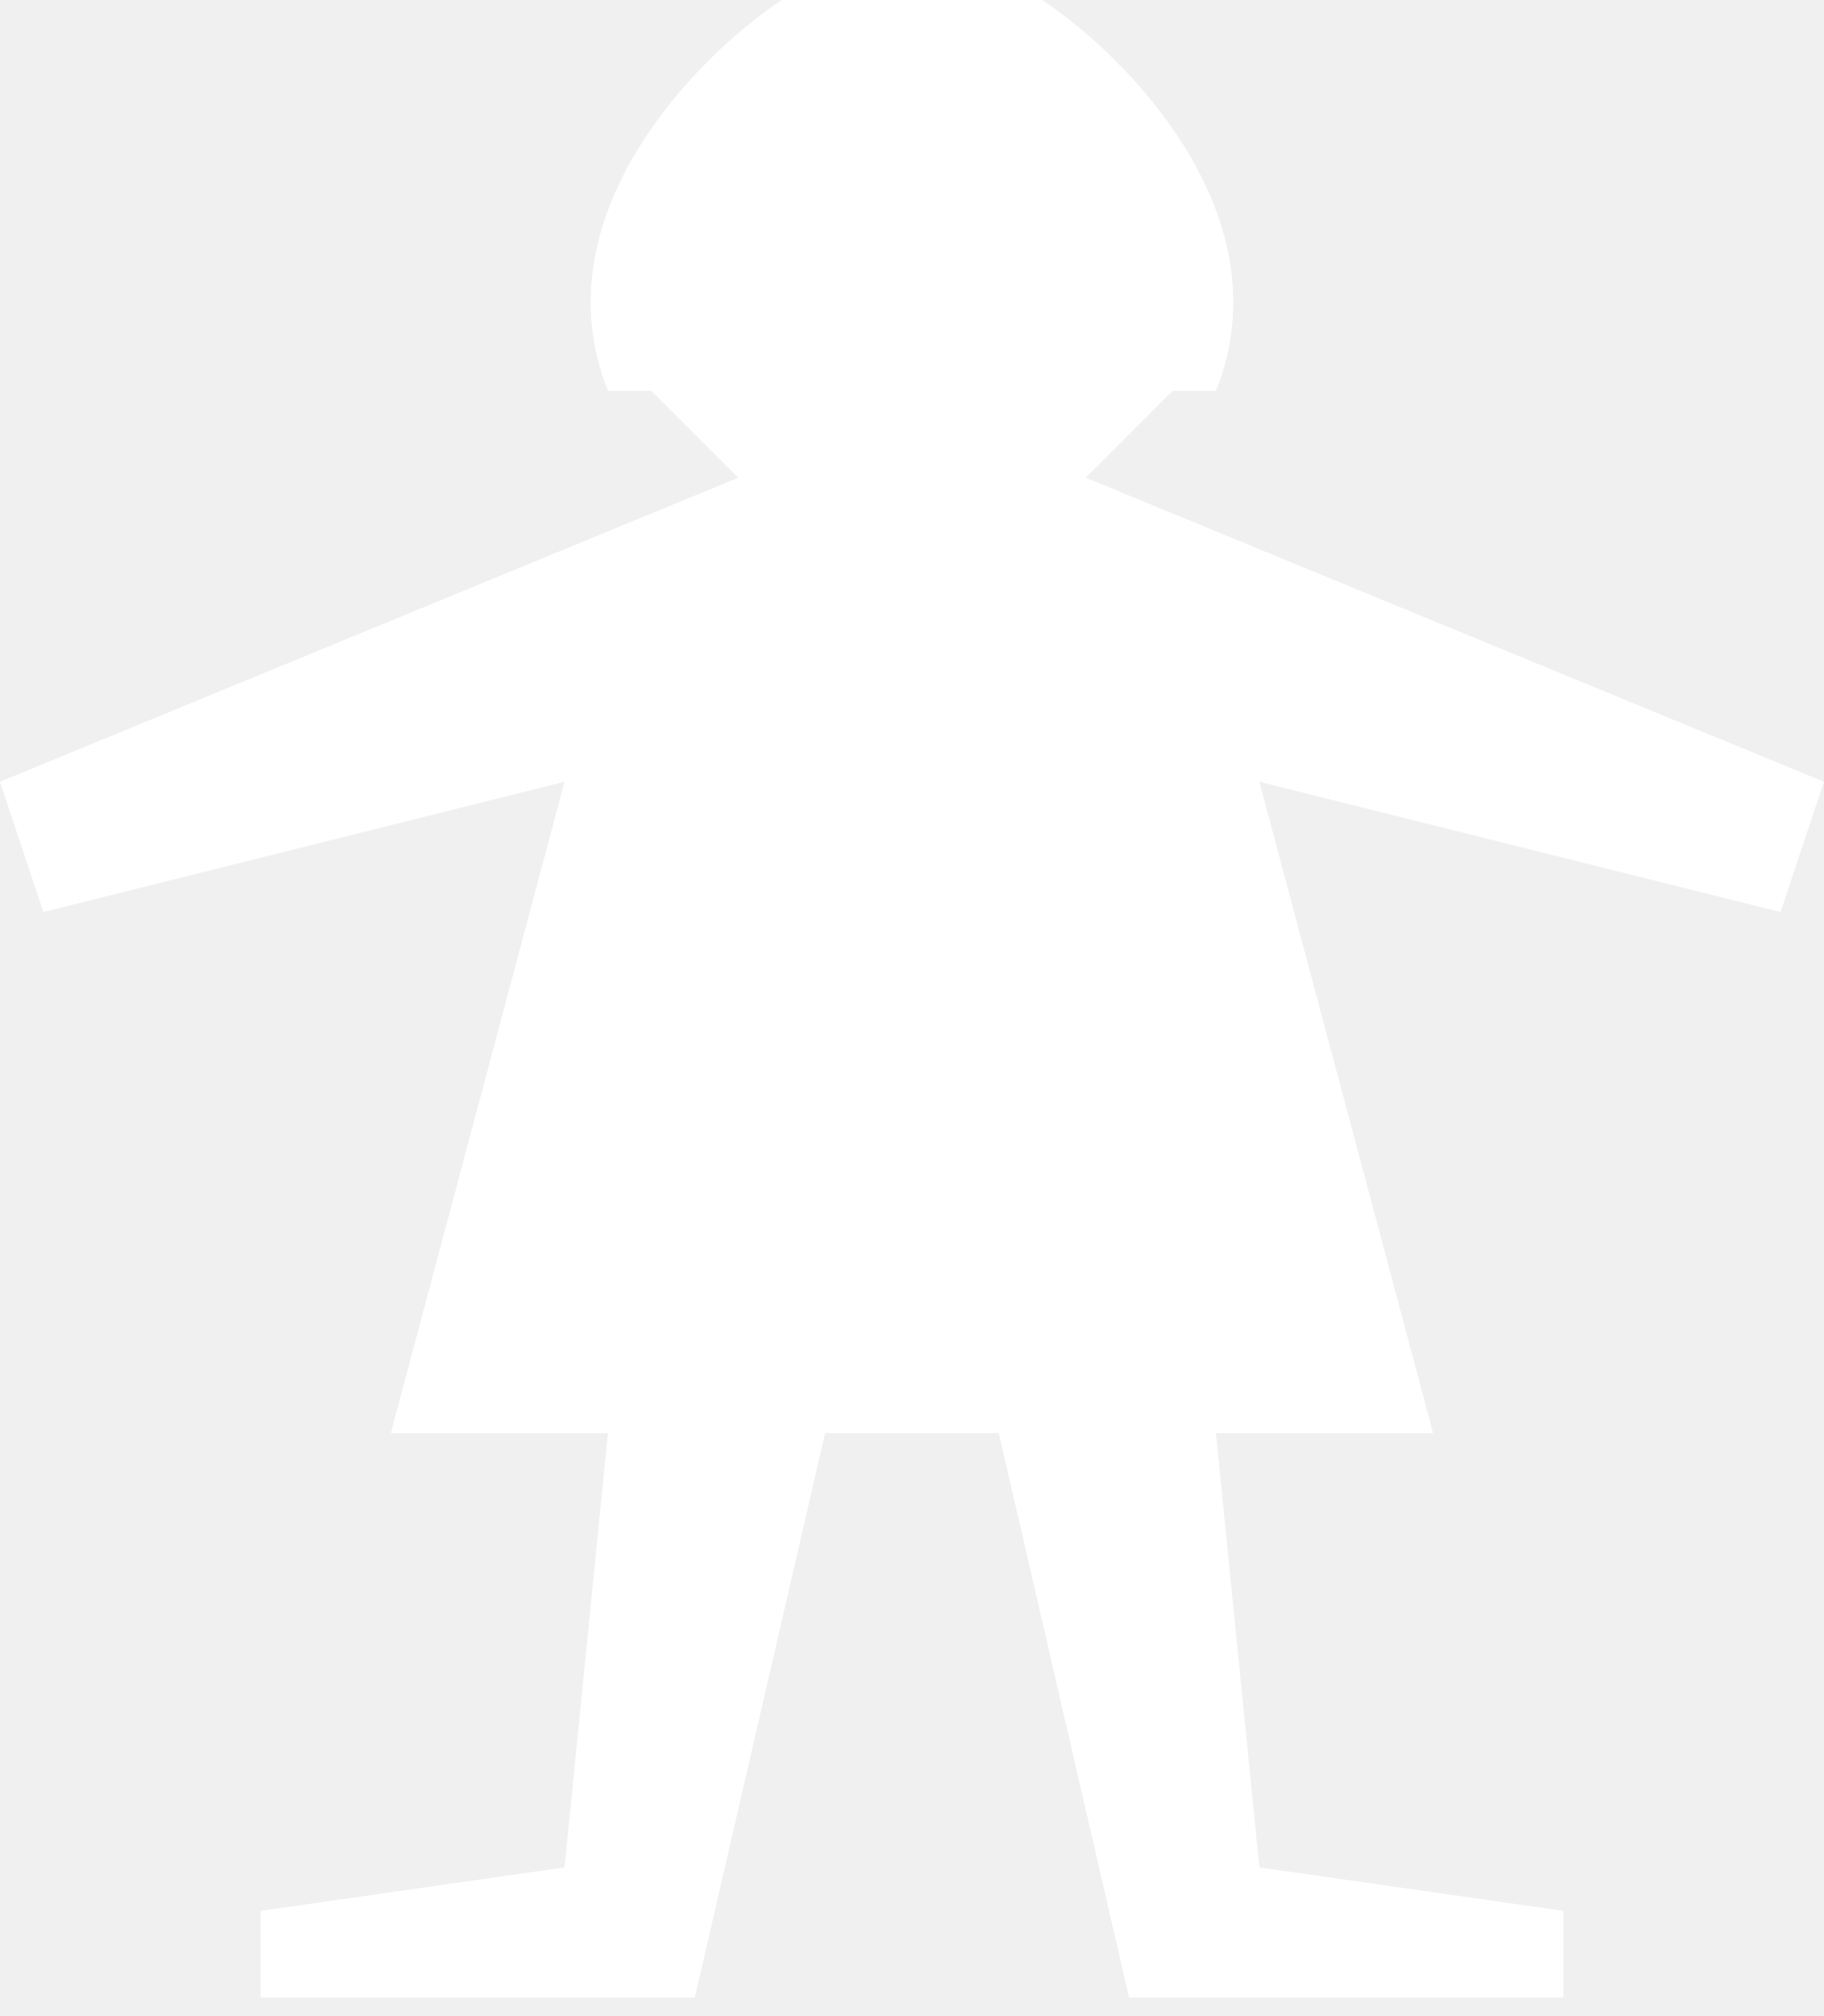
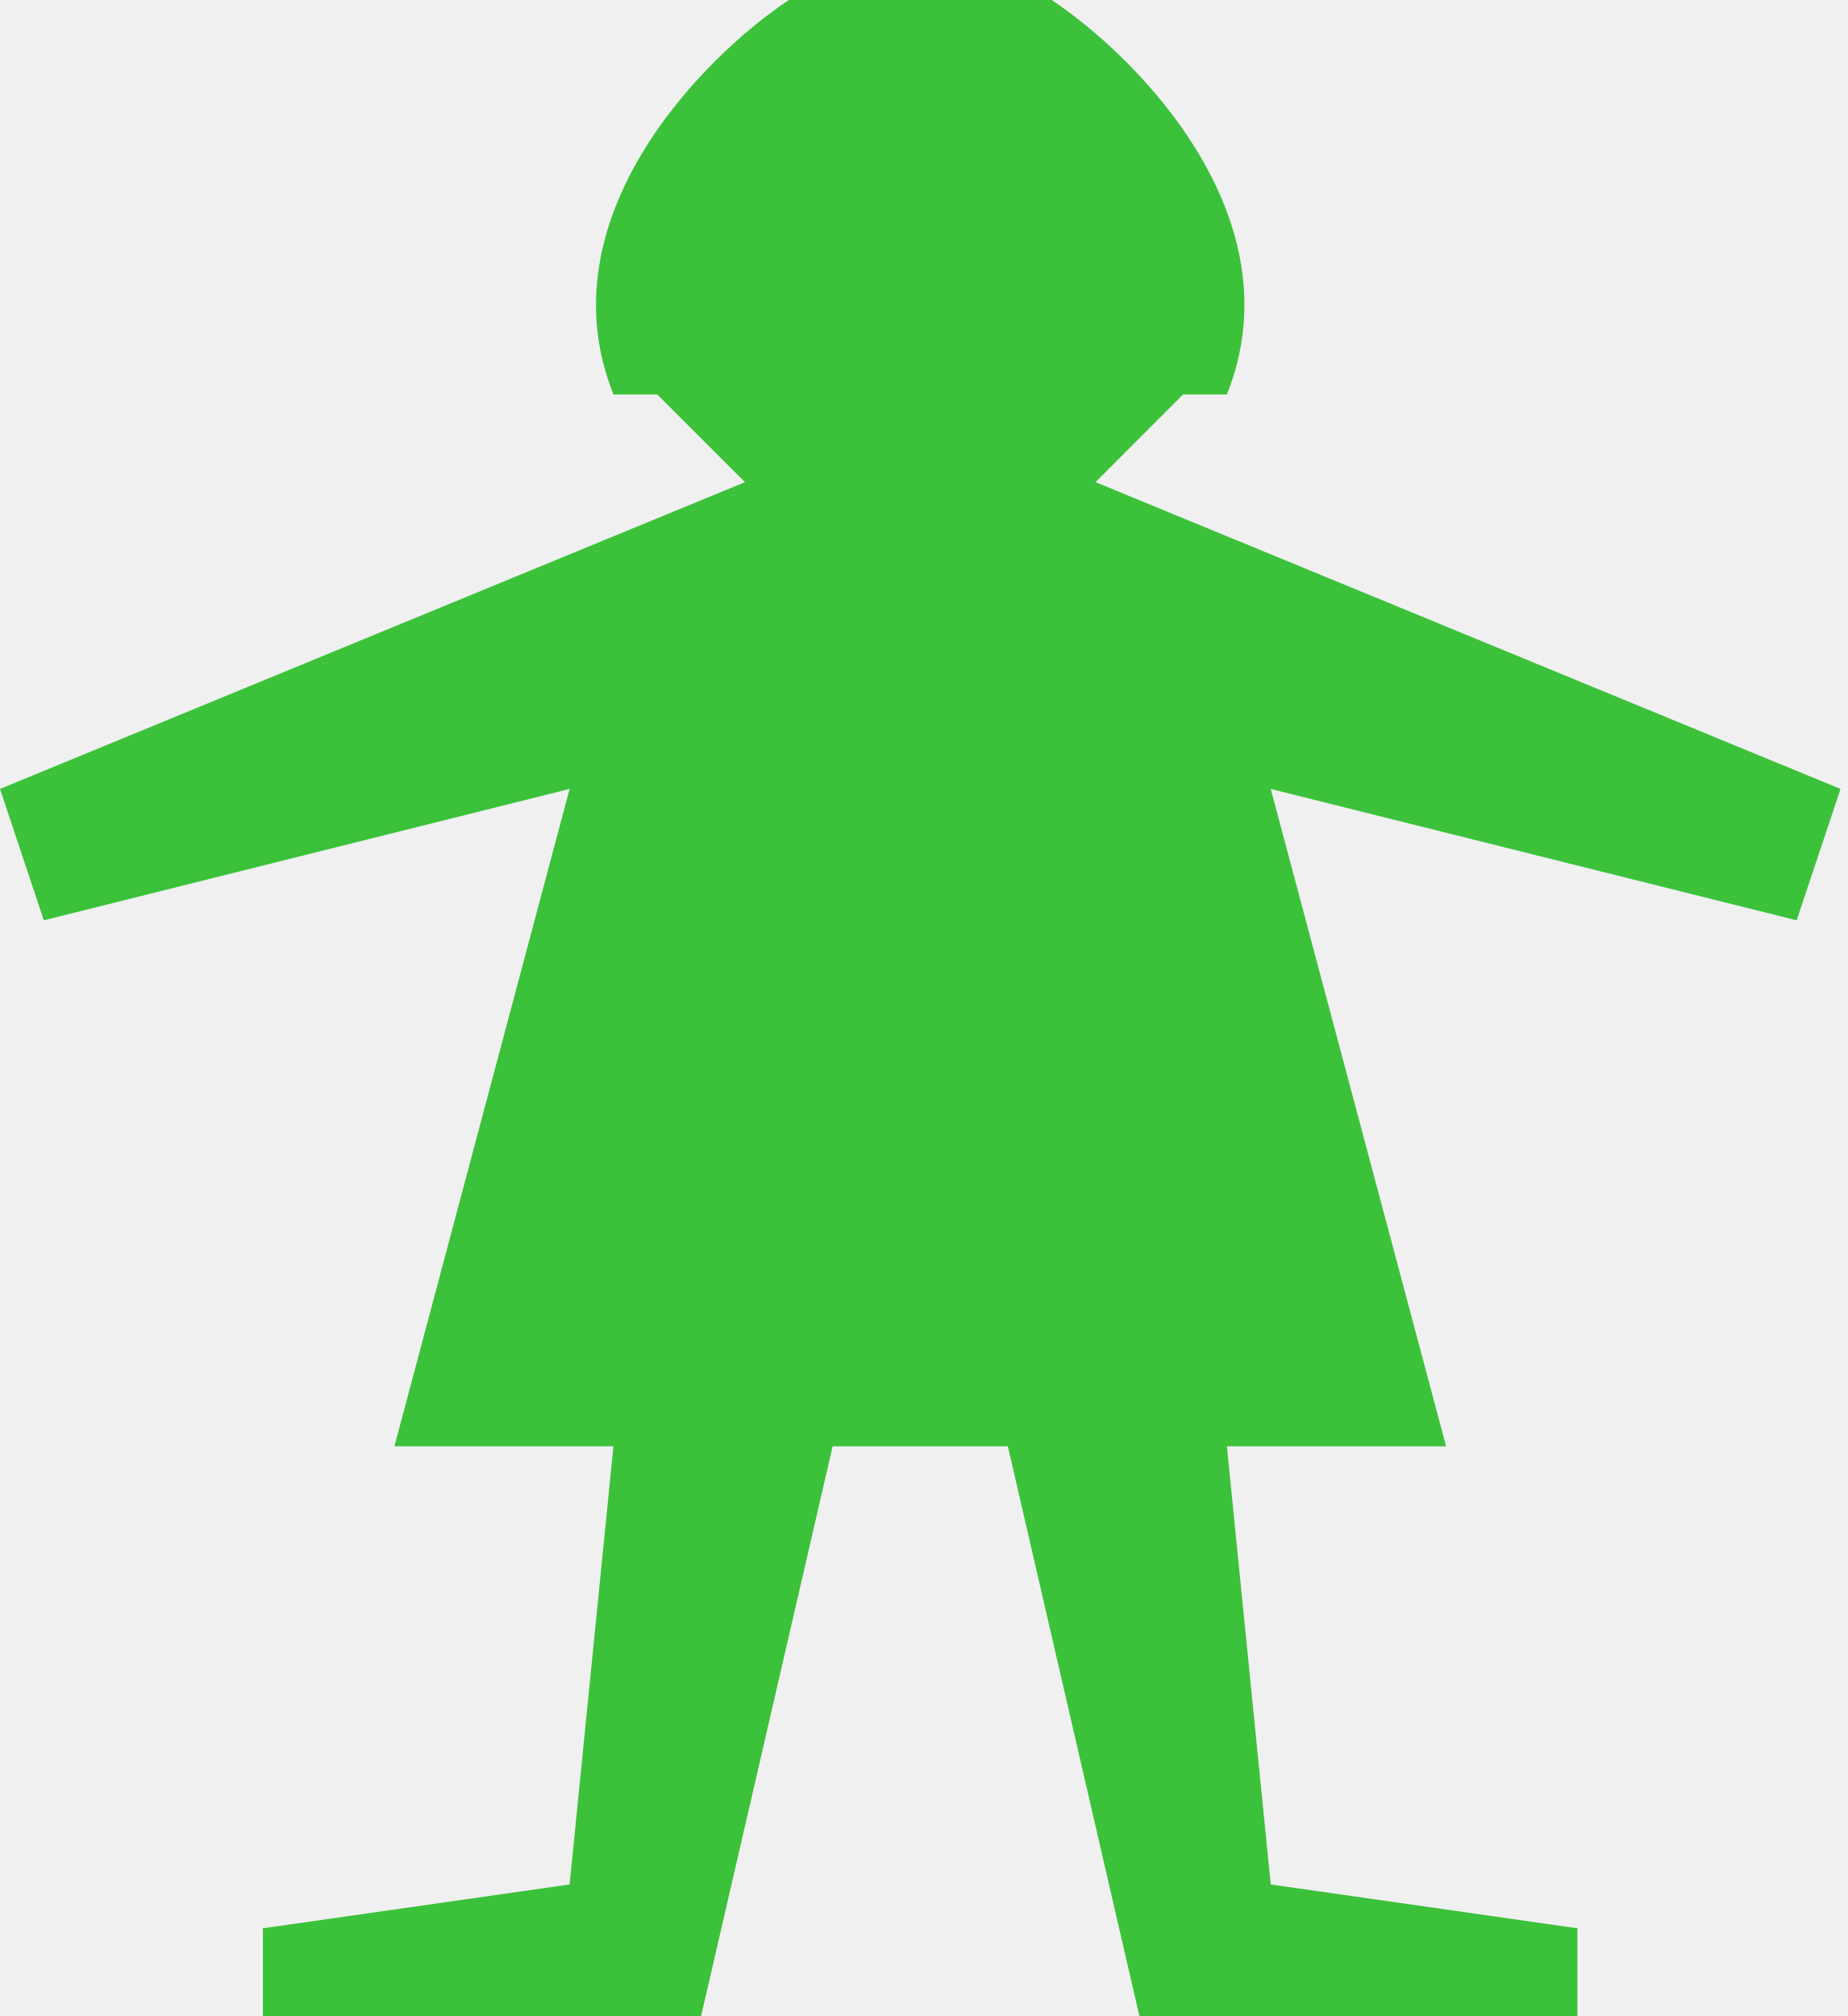
- <svg xmlns="http://www.w3.org/2000/svg" width="19" height="21" viewBox="0 0 19 21" fill="none">
-   <path fill-rule="evenodd" clip-rule="evenodd" d="M7.69 4.976L0 8.143L0.452 9.5L5.881 8.143L4.071 14.929H6.333L5.881 19.452L2.714 19.905V20.809H7.238L8.595 14.929H9.5V0H8.143C7.238 0.603 5.61 2.262 6.333 4.071H6.786L7.69 4.976ZM11.31 4.976L19 8.143L18.548 9.5L13.119 8.143L14.929 14.929H12.667L13.119 19.452L16.286 19.905V20.809H11.762L10.405 14.929H9.5V0H10.857C11.762 0.603 13.39 2.262 12.667 4.071H12.214L11.31 4.976Z" fill="white" />
+ <svg xmlns="http://www.w3.org/2000/svg" width="11" height="12" viewBox="0 0 11 12" fill="none">
+   <path fill-rule="evenodd" clip-rule="evenodd" d="M4.435 2.87L0 4.696L0.261 5.478L3.391 4.696L2.348 8.609H3.652L3.391 11.217L1.565 11.478V12H4.174L4.957 8.609H5.478H6L6.783 12H9.391V11.478L7.565 11.217L7.304 8.609H8.609L7.565 4.696L10.696 5.478L10.957 4.696L6.522 2.87L7.043 2.348H7.304C7.722 1.304 6.783 0.348 6.261 0H5.478H4.696C4.174 0.348 3.235 1.304 3.652 2.348H3.913L4.435 2.87Z" fill="#3CC13B" />
</svg>
